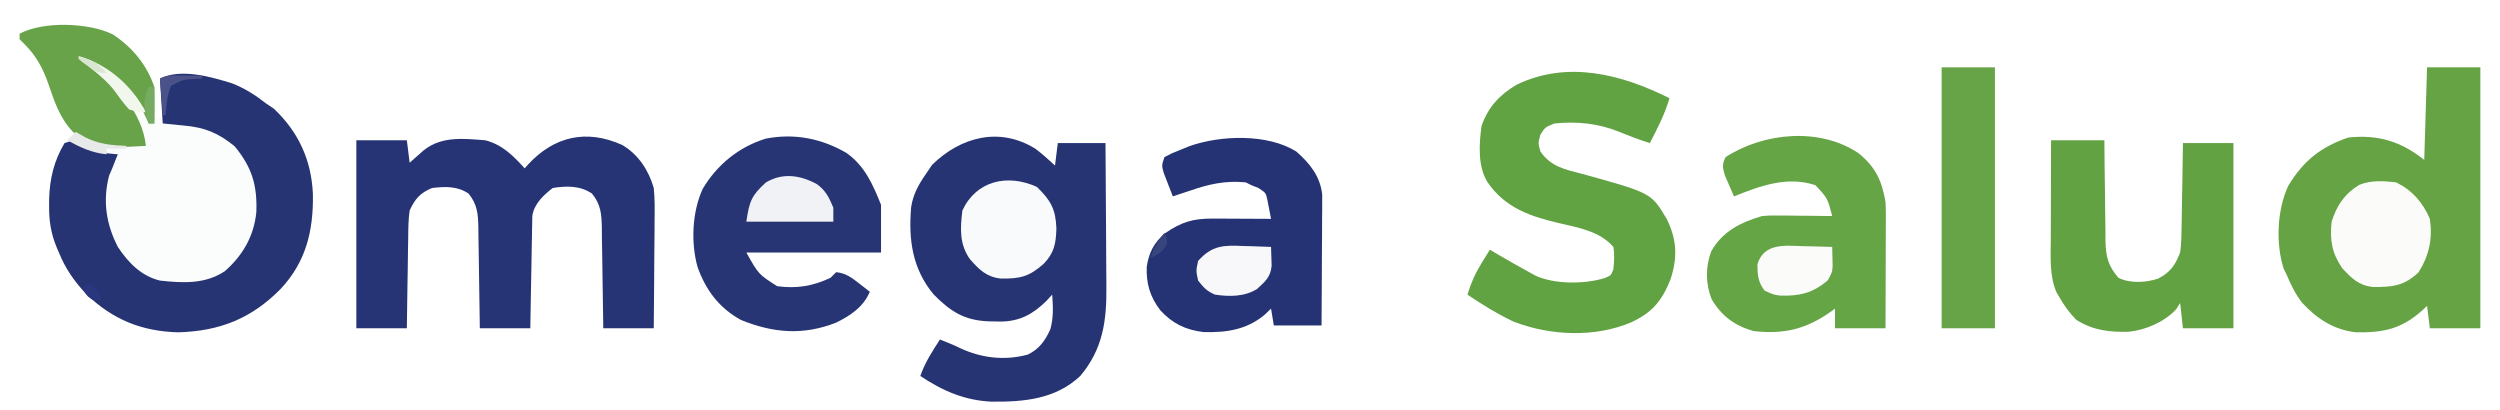
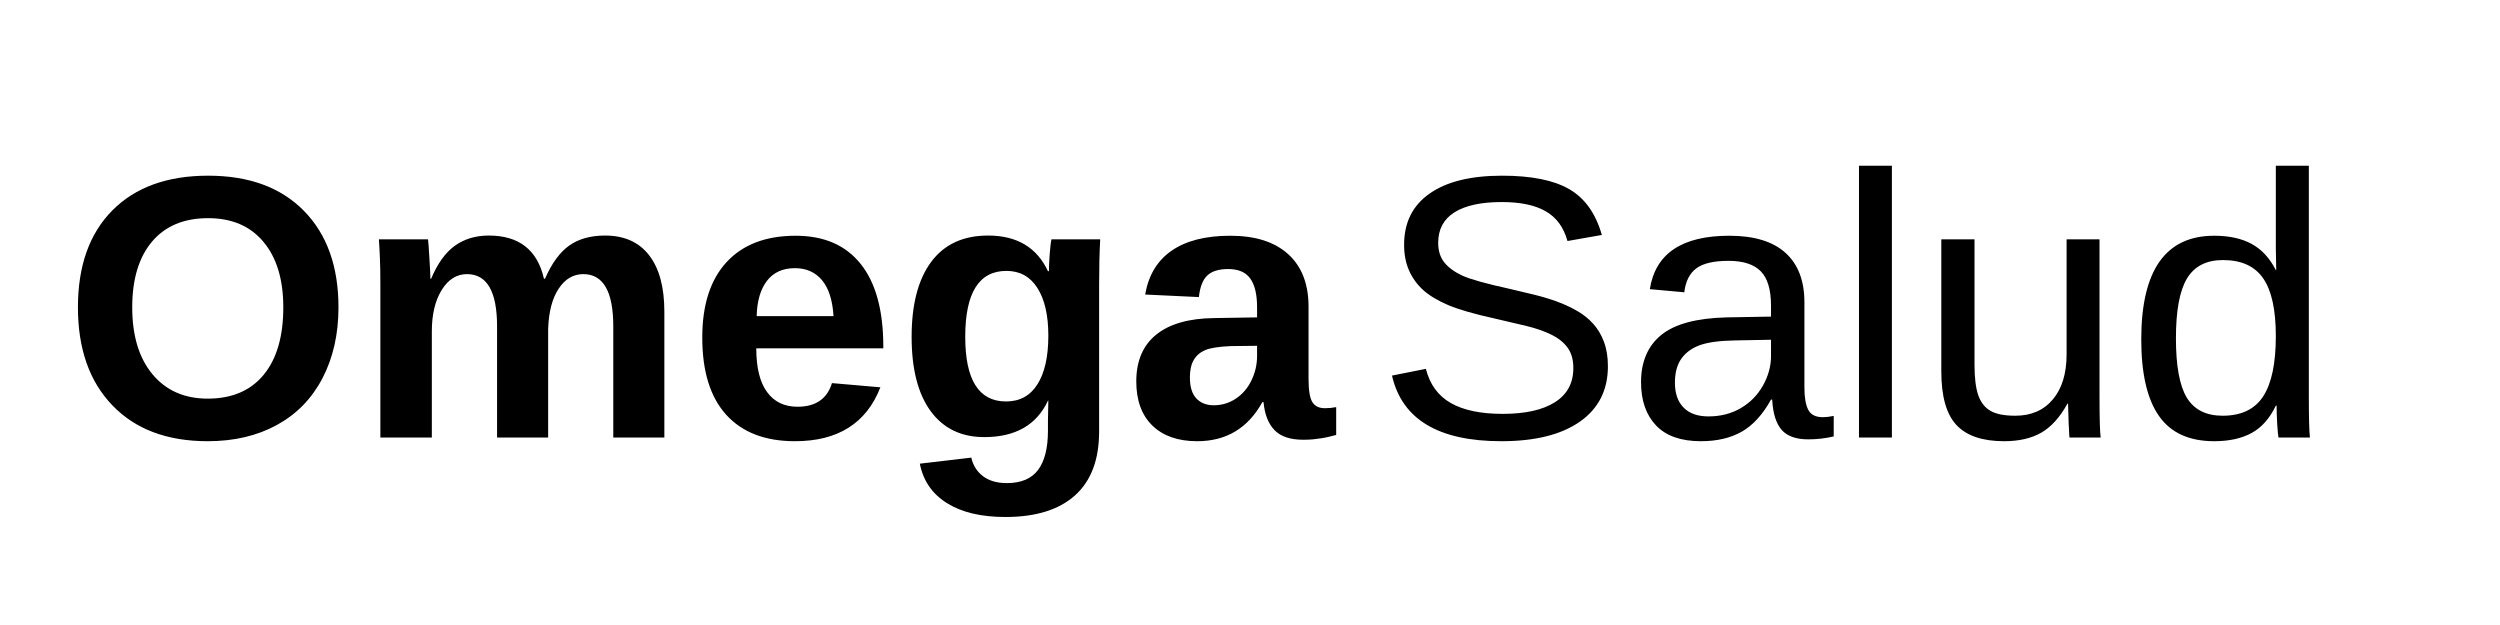
- <svg xmlns="http://www.w3.org/2000/svg" version="1.1" width="891" height="146">
-   <path d="M0 0 C6.98 4.494 12.299 10.898 14.938 18.812 C15.006 20.707 15.022 22.604 15 24.5 C14.991 25.494 14.982 26.488 14.973 27.512 C14.961 28.271 14.949 29.03 14.938 29.812 C15.928 29.812 16.918 29.812 17.938 29.812 C17.608 25.192 17.277 20.573 16.938 15.812 C24.406 12.078 35.222 15.194 42.699 17.539 C47.311 19.352 51.054 21.772 54.938 24.812 C55.804 25.39 56.67 25.968 57.562 26.562 C66.399 34.934 70.954 45.01 71.459 57.06 C71.662 69.976 69.036 81.117 59.938 90.812 C49.513 101.334 38.378 105.805 23.5 106.25 C10.441 105.93 0.072 101.687 -9.316 92.641 C-13.561 88.107 -16.755 83.577 -19.062 77.812 C-19.311 77.244 -19.56 76.676 -19.816 76.091 C-21.914 71.025 -22.607 66.591 -22.562 61.125 C-22.56 60.346 -22.557 59.567 -22.554 58.765 C-22.308 49.868 -19.722 41.816 -14.062 34.812 C-14.764 33.987 -15.465 33.163 -16.188 32.312 C-19.424 27.847 -21.07 22.852 -22.831 17.676 C-24.735 12.206 -27.163 7.712 -31.312 3.562 C-31.89 2.985 -32.468 2.408 -33.062 1.812 C-33.062 1.153 -33.062 0.492 -33.062 -0.188 C-24.562 -4.7 -8.516 -4.116 0 0 Z " fill="#FBFCFC" transform="translate(40.0625,12.1875)" />
-   <path d="M0 0 C2.49 1.887 4.714 3.86 7 6 C7.33 3.36 7.66 0.72 8 -2 C13.61 -2 19.22 -2 25 -2 C25.068 6.172 25.123 14.343 25.155 22.516 C25.171 26.311 25.192 30.106 25.226 33.902 C25.259 37.572 25.277 41.242 25.285 44.912 C25.29 46.304 25.301 47.697 25.317 49.09 C25.455 61.326 24.078 71.424 16 81 C7.231 89.255 -3.999 90.269 -15.535 90.148 C-25.176 89.735 -33.003 86.331 -41 81 C-39.358 76.224 -36.735 72.206 -34 68 C-31.561 68.951 -29.168 69.918 -26.816 71.07 C-19.19 74.639 -10.905 75.599 -2.691 73.375 C1.4 71.404 3.573 68.324 5.355 64.305 C6.496 60.225 6.309 56.192 6 52 C5.319 52.742 4.639 53.485 3.938 54.25 C-0.855 58.981 -5.492 61.477 -12.203 61.608 C-12.92 61.593 -13.637 61.578 -14.375 61.562 C-15.125 61.551 -15.874 61.539 -16.646 61.527 C-25.343 61.181 -30.277 58.009 -36.312 51.875 C-43.859 42.686 -45.235 32.488 -44.279 20.938 C-43.618 16.348 -41.627 12.743 -39 9 C-38.278 7.928 -37.556 6.855 -36.812 5.75 C-26.539 -4.296 -12.713 -7.871 0 0 Z " fill="#263474" transform="translate(369,53)" />
-   <path d="M0 0 C6.27 0 12.54 0 19 0 C19 30.69 19 61.38 19 93 C13.06 93 7.12 93 1 93 C0.505 89.04 0.505 89.04 0 85 C-0.412 85.398 -0.825 85.797 -1.25 86.207 C-8.789 93.123 -15.283 94.662 -25.527 94.41 C-33.32 93.49 -39.27 89.581 -44.535 83.895 C-46.904 80.831 -48.525 77.566 -50 74 C-50.354 73.292 -50.709 72.585 -51.074 71.855 C-53.986 62.873 -53.468 50.658 -49.438 42.188 C-44.113 33.346 -37.744 28.248 -28 25 C-17.429 23.911 -9.264 26.389 -1 33 C-0.67 22.11 -0.34 11.22 0 0 Z " fill="#65A344" transform="translate(865,24)" />
-   <path d="M0 0 C5.785 3.45 9.351 8.91 11.227 15.328 C11.626 19.207 11.577 23.054 11.52 26.949 C11.515 28.049 11.511 29.149 11.507 30.282 C11.49 33.777 11.452 37.271 11.414 40.766 C11.399 43.143 11.385 45.52 11.373 47.896 C11.34 53.707 11.288 59.518 11.227 65.328 C5.287 65.328 -0.653 65.328 -6.773 65.328 C-6.788 64.052 -6.803 62.775 -6.818 61.46 C-6.876 56.717 -6.953 51.974 -7.036 47.231 C-7.069 45.18 -7.097 43.128 -7.12 41.077 C-7.153 38.125 -7.206 35.174 -7.262 32.223 C-7.268 31.308 -7.274 30.393 -7.281 29.451 C-7.392 24.614 -7.61 21.243 -10.773 17.328 C-14.977 14.453 -19.878 14.535 -24.773 15.328 C-28.057 17.859 -31.441 20.991 -32.052 25.283 C-32.065 26.023 -32.079 26.762 -32.092 27.524 C-32.112 28.365 -32.132 29.205 -32.152 30.072 C-32.17 31.426 -32.17 31.426 -32.188 32.809 C-32.207 33.737 -32.226 34.665 -32.246 35.621 C-32.306 38.586 -32.352 41.55 -32.398 44.516 C-32.437 46.525 -32.476 48.535 -32.516 50.545 C-32.612 55.473 -32.696 60.4 -32.773 65.328 C-38.713 65.328 -44.653 65.328 -50.773 65.328 C-50.788 64.052 -50.803 62.775 -50.818 61.46 C-50.876 56.717 -50.953 51.974 -51.036 47.231 C-51.069 45.18 -51.097 43.128 -51.12 41.077 C-51.153 38.125 -51.206 35.174 -51.262 32.223 C-51.268 31.308 -51.274 30.393 -51.281 29.451 C-51.392 24.615 -51.608 21.241 -54.773 17.328 C-58.807 14.598 -63.073 14.79 -67.773 15.328 C-72.046 17.093 -73.833 19.18 -75.773 23.328 C-76.238 26.551 -76.262 29.752 -76.285 33.004 C-76.303 33.929 -76.321 34.854 -76.34 35.807 C-76.394 38.752 -76.428 41.696 -76.461 44.641 C-76.494 46.641 -76.529 48.642 -76.564 50.643 C-76.649 55.538 -76.716 60.433 -76.773 65.328 C-82.713 65.328 -88.653 65.328 -94.773 65.328 C-94.773 43.218 -94.773 21.108 -94.773 -1.672 C-88.833 -1.672 -82.893 -1.672 -76.773 -1.672 C-76.443 0.968 -76.113 3.608 -75.773 6.328 C-75.315 5.918 -74.856 5.508 -74.383 5.086 C-73.769 4.547 -73.156 4.008 -72.523 3.453 C-71.92 2.919 -71.317 2.386 -70.695 1.836 C-64.272 -3.204 -56.551 -2.29 -48.773 -1.672 C-42.718 -0.081 -38.898 3.791 -34.773 8.328 C-34.373 7.869 -33.972 7.41 -33.559 6.938 C-24.23 -3.131 -12.717 -5.733 0 0 Z " fill="#263475" transform="translate(221.7734,51.67188)" />
-   <path d="M0 0 C-1.646 5.685 -4.29 10.767 -7 16 C-10.75 14.816 -14.371 13.445 -18 11.938 C-25.508 8.941 -32.936 8.199 -41 9 C-44.331 10.357 -44.331 10.357 -46 13 C-46.833 15.957 -46.833 15.957 -46 19 C-42.143 24.529 -37.173 25.392 -31 27 C-6.493 33.771 -6.493 33.771 -1 43 C2.678 50.436 2.934 56.725 0.375 64.562 C-2.692 72.237 -6.09 76.343 -13.625 79.875 C-26.666 85.391 -42.442 84.665 -55.535 79.645 C-61.338 76.89 -66.688 73.61 -72 70 C-70.738 65.823 -69.177 62.328 -66.875 58.625 C-66.336 57.751 -65.797 56.877 -65.242 55.977 C-64.627 54.998 -64.627 54.998 -64 54 C-62.623 54.814 -62.623 54.814 -61.219 55.645 C-57.51 57.819 -53.765 59.925 -50 62 C-49.291 62.396 -48.582 62.791 -47.852 63.199 C-40.968 66.392 -30.26 66.303 -23.074 64.105 C-20.846 63.175 -20.846 63.175 -20 61 C-19.716 58.069 -19.513 55.847 -20 53 C-24.689 47.579 -32.003 46.207 -38.718 44.673 C-49.365 42.206 -58.618 39.217 -64.977 29.734 C-68.353 24.013 -67.851 16.478 -67 10 C-64.759 3.278 -60.521 -1.263 -54.461 -4.816 C-36.327 -13.538 -17.148 -8.574 0 0 Z " fill="#61A342" transform="translate(595,35)" />
-   <path d="M0 0 C4.611 1.813 8.354 4.233 12.238 7.273 C13.105 7.851 13.971 8.428 14.863 9.023 C23.7 17.395 28.255 27.471 28.76 39.521 C28.962 52.437 26.337 63.578 17.238 73.273 C6.814 83.795 -4.321 88.266 -19.199 88.711 C-32.258 88.39 -42.627 84.148 -52.016 75.102 C-56.26 70.568 -59.454 66.038 -61.762 60.273 C-62.01 59.705 -62.259 59.137 -62.515 58.552 C-64.613 53.486 -65.306 49.052 -65.262 43.586 C-65.259 42.809 -65.256 42.033 -65.253 41.233 C-65.054 34.041 -63.513 27.519 -59.762 21.273 C-56.762 20.273 -56.762 20.273 -55 21.016 C-54.364 21.389 -53.729 21.763 -53.074 22.148 C-48.906 24.391 -45.46 24.938 -40.762 25.273 C-41.05 25.975 -41.339 26.676 -41.637 27.398 C-42.008 28.347 -42.379 29.296 -42.762 30.273 C-43.133 31.14 -43.504 32.006 -43.887 32.898 C-46.201 41.827 -44.957 50.107 -40.762 58.273 C-37.034 63.899 -32.451 68.632 -25.762 70.273 C-17.698 71.155 -9.583 71.624 -2.59 66.887 C3.823 61.228 7.676 54.499 8.59 46.008 C8.988 36.316 7.02 29.852 0.863 22.398 C-5.017 17.638 -9.784 15.677 -17.199 15.023 C-19.695 14.776 -22.19 14.528 -24.762 14.273 C-25.092 8.993 -25.422 3.713 -25.762 -1.727 C-18.293 -5.461 -7.477 -2.345 0 0 Z " fill="#263474" transform="translate(82.76172,29.72656)" />
-   <path d="M0 0 C6.057 4.889 8.344 9.778 9.648 17.422 C9.73 18.986 9.766 20.554 9.762 22.12 C9.762 23.021 9.762 23.921 9.762 24.849 C9.757 25.808 9.751 26.766 9.746 27.754 C9.745 28.746 9.743 29.737 9.742 30.759 C9.736 33.918 9.724 37.076 9.711 40.234 C9.706 42.38 9.701 44.525 9.697 46.67 C9.686 51.921 9.669 57.171 9.648 62.422 C3.708 62.422 -2.232 62.422 -8.352 62.422 C-8.352 60.112 -8.352 57.802 -8.352 55.422 C-8.92 55.832 -9.489 56.242 -10.074 56.664 C-18.845 62.785 -26.65 64.617 -37.352 63.422 C-44.063 61.528 -48.815 58.054 -52.348 52.016 C-54.514 46.418 -54.536 40.7 -52.496 35.055 C-48.544 27.906 -41.955 24.647 -34.352 22.422 C-31.375 22.195 -31.375 22.195 -28.297 22.227 C-26.634 22.236 -26.634 22.236 -24.938 22.246 C-23.795 22.263 -22.653 22.28 -21.477 22.297 C-19.729 22.31 -19.729 22.31 -17.945 22.324 C-15.081 22.348 -12.216 22.381 -9.352 22.422 C-10.99 16.089 -10.99 16.089 -15.352 11.422 C-25.331 8.095 -35.063 11.647 -44.352 15.422 C-45.053 13.845 -45.737 12.26 -46.414 10.672 C-46.797 9.79 -47.18 8.908 -47.574 8 C-48.423 5.186 -48.682 4.039 -47.352 1.422 C-33.68 -7.416 -13.776 -9.245 0 0 Z " fill="#65A546" transform="translate(662.3516,54.57812)" />
-   <path d="M0 0 C6.468 4.579 9.379 11.26 12.25 18.438 C12.25 24.047 12.25 29.657 12.25 35.438 C-3.59 35.438 -19.43 35.438 -35.75 35.438 C-31.398 43.212 -31.398 43.212 -24.75 47.438 C-17.776 48.368 -12.071 47.426 -5.75 44.438 C-5.09 43.778 -4.43 43.117 -3.75 42.438 C-0.311 42.777 1.83 44.409 4.5 46.5 C5.206 47.048 5.913 47.596 6.641 48.16 C7.172 48.582 7.703 49.003 8.25 49.438 C5.927 54.871 1.38 57.919 -3.844 60.453 C-15.523 65.035 -26.23 64.142 -37.75 59.438 C-45.5 55.121 -50.124 48.945 -53.119 40.667 C-55.588 31.94 -55.075 20.954 -51.312 12.75 C-46.201 4.15 -38.452 -2.177 -28.871 -5.145 C-18.688 -7.151 -8.855 -5.218 0 0 Z " fill="#273575" transform="translate(301.75,54.5625)" />
-   <path d="M0 0 C4.814 4.2 8.601 8.917 9.241 15.462 C9.234 16.751 9.234 16.751 9.227 18.066 C9.227 19.046 9.227 20.027 9.227 21.037 C9.216 22.083 9.206 23.129 9.195 24.207 C9.192 25.288 9.19 26.368 9.187 27.481 C9.176 30.925 9.15 34.369 9.125 37.812 C9.115 40.15 9.106 42.488 9.098 44.826 C9.076 50.551 9.041 56.275 9 62 C3.39 62 -2.22 62 -8 62 C-8.495 59.03 -8.495 59.03 -9 56 C-9.804 56.763 -10.609 57.526 -11.438 58.312 C-17.805 63.537 -24.995 64.59 -33.07 64.344 C-39.402 63.601 -44.117 61.321 -48.438 56.625 C-52.108 51.836 -53.522 47.173 -53.301 41.078 C-52.583 36.12 -50.71 32.446 -46.871 29.199 C-40.969 25.125 -36.888 23.868 -29.703 23.902 C-28.498 23.906 -27.293 23.909 -26.051 23.912 C-24.797 23.92 -23.542 23.929 -22.25 23.938 C-20.345 23.944 -20.345 23.944 -18.402 23.951 C-15.268 23.963 -12.134 23.979 -9 24 C-9.269 22.539 -9.553 21.081 -9.844 19.625 C-10 18.813 -10.157 18.001 -10.318 17.164 C-10.865 14.727 -10.865 14.727 -13.5 13 C-14.325 12.67 -15.15 12.34 -16 12 C-16.66 11.67 -17.32 11.34 -18 11 C-25.194 10.281 -31.252 11.623 -38 14 C-39.196 14.392 -40.392 14.784 -41.625 15.188 C-42.409 15.456 -43.193 15.724 -44 16 C-44.699 14.234 -45.384 12.462 -46.062 10.688 C-46.445 9.701 -46.828 8.715 -47.223 7.699 C-48 5 -48 5 -47 2 C-44.453 0.648 -44.453 0.648 -41.25 -0.625 C-40.203 -1.05 -39.157 -1.476 -38.078 -1.914 C-26.948 -5.841 -10.226 -6.407 0 0 Z " fill="#253374" transform="translate(462,54)" />
-   <path d="M0 0 C6.27 0 12.54 0 19 0 C19.026 3.034 19.052 6.069 19.078 9.195 C19.117 12.144 19.162 15.093 19.208 18.042 C19.236 20.087 19.257 22.131 19.271 24.176 C19.292 27.12 19.339 30.064 19.391 33.008 C19.392 33.917 19.393 34.827 19.394 35.764 C19.525 41.445 20.27 44.643 24 49 C28.174 51.087 33.736 50.734 38.109 49.316 C42.547 47.031 44.222 44.539 46 40 C46.439 36.96 46.488 33.952 46.512 30.883 C46.53 30.026 46.548 29.169 46.566 28.285 C46.62 25.565 46.654 22.845 46.688 20.125 C46.721 18.273 46.755 16.422 46.791 14.57 C46.878 10.047 46.938 5.524 47 1 C52.94 1 58.88 1 65 1 C65 22.78 65 44.56 65 67 C59.06 67 53.12 67 47 67 C46.505 62.545 46.505 62.545 46 58 C45.526 58.742 45.051 59.485 44.562 60.25 C40.388 64.73 33.785 67.616 27.652 68.238 C20.776 68.426 14.914 67.728 9 64 C6.577 61.552 4.721 58.977 3 56 C2.639 55.381 2.278 54.763 1.906 54.125 C-0.619 48.203 -0.131 41.663 -0.098 35.352 C-0.096 34.339 -0.095 33.327 -0.093 32.283 C-0.088 29.064 -0.075 25.844 -0.062 22.625 C-0.057 20.436 -0.053 18.247 -0.049 16.059 C-0.038 10.706 -0.021 5.353 0 0 Z " fill="#63A243" transform="translate(731,50)" />
-   <path d="M0 0 C6.27 0 12.54 0 19 0 C19 30.69 19 61.38 19 93 C12.73 93 6.46 93 0 93 C0 62.31 0 31.62 0 0 Z " fill="#67A347" transform="translate(692,24)" />
-   <path d="M0 0 C6.98 4.494 12.299 10.898 14.938 18.812 C15.007 21.041 15.022 23.271 15 25.5 C14.991 26.679 14.982 27.859 14.973 29.074 C14.961 29.978 14.949 30.881 14.938 31.812 C14.277 31.812 13.617 31.812 12.938 31.812 C11.619 28.98 11.619 28.98 10.301 26.148 C6.745 20.056 2.556 16.529 -3.375 12.938 C-4.02 12.535 -4.665 12.133 -5.33 11.719 C-6.902 10.741 -8.481 9.775 -10.062 8.812 C-9.316 9.402 -8.57 9.991 -7.801 10.598 C1.247 17.916 10.652 27.756 11.938 39.812 C-7.282 40.805 -7.282 40.805 -14.062 34.812 C-18.763 29.893 -20.669 24.021 -22.833 17.675 C-24.733 12.204 -27.165 7.71 -31.312 3.562 C-31.89 2.985 -32.468 2.408 -33.062 1.812 C-33.062 1.153 -33.062 0.492 -33.062 -0.188 C-24.562 -4.7 -8.516 -4.116 0 0 Z " fill="#69A349" transform="translate(40.0625,12.1875)" />
-   <path d="M0 0 C5.696 2.796 9.512 7.184 12 13 C13.037 19.979 11.767 26.046 8 32 C2.961 36.916 -1.486 37.353 -8.273 37.281 C-13.321 36.761 -15.934 34.155 -19.25 30.562 C-22.952 25.142 -23.711 20.466 -23 14 C-21.166 8.208 -18.429 4.093 -13.176 0.887 C-8.948 -0.836 -4.472 -0.526 0 0 Z " fill="#FBFCFA" transform="translate(854,65)" />
-   <path d="M0 0 C4.941 4.815 6.7 7.917 6.938 14.875 C6.763 20.178 6.202 23.407 2.438 27.375 C-2.81 31.998 -5.91 32.728 -12.801 32.656 C-17.951 32.132 -20.576 29.495 -23.875 25.75 C-27.667 20.413 -27.358 14.746 -26.562 8.375 C-21.592 -2.263 -10.475 -4.778 0 0 Z " fill="#F9FAFB" transform="translate(369.5625,66.625)" />
-   <path d="M0 0 C3.153 2.339 4.278 4.718 5.801 8.336 C5.801 9.986 5.801 11.636 5.801 13.336 C-4.429 13.336 -14.659 13.336 -25.199 13.336 C-24.166 6.103 -23.308 3.935 -18.199 -0.664 C-12.167 -4.222 -5.913 -3.238 0 0 Z " fill="#F0F2F6" transform="translate(291.1992,65.66406)" />
-   <path d="M0 0 C0.979 0.018 1.958 0.036 2.967 0.055 C5.375 0.102 7.781 0.167 10.188 0.25 C10.23 1.69 10.26 3.13 10.285 4.57 C10.303 5.372 10.321 6.174 10.34 7 C10.188 9.25 10.188 9.25 8.625 12.125 C3.346 16.728 -1.628 17.858 -8.5 17.586 C-10.812 17.25 -10.812 17.25 -13.938 15.812 C-16.307 12.575 -16.409 10.396 -16.477 6.469 C-14.165 -1.256 -6.549 -0.229 0 0 Z " fill="#FBFCFA" transform="translate(642.8125,87.75)" />
-   <path d="M0 0 C1.39 0.034 1.39 0.034 2.809 0.068 C5.082 0.127 7.353 0.209 9.625 0.312 C9.684 1.74 9.727 3.169 9.762 4.598 C9.8 5.791 9.8 5.791 9.839 7.008 C9.463 11.056 7.589 12.612 4.625 15.312 C0.191 18.099 -5.306 18.089 -10.375 17.312 C-13.352 15.997 -14.233 14.962 -16.375 12.312 C-17.125 8.812 -17.125 8.812 -16.375 5.312 C-11.389 -0.298 -7.24 -0.336 0 0 Z " fill="#F8F8FA" transform="translate(443.375,87.6875)" />
-   <path d="M0 0 C9.933 2.823 17.872 9.544 23.109 18.348 C23.55 19.166 23.55 19.166 24 20 C21.438 20.062 21.438 20.062 18 19 C16.069 16.901 14.459 14.669 12.797 12.352 C10.663 9.56 8.297 7.484 5.578 5.285 C3.578 3.657 1.786 1.858 0 0 Z " fill="#F1F7EC" transform="translate(28,20)" />
-   <path d="M0 0 C1.671 0.959 1.671 0.959 3.375 1.938 C8.146 4.357 12.712 4.783 18 5 C18 5.33 18 5.66 18 6 C15.69 6 13.38 6 11 6 C11 6.66 11 7.32 11 8 C5.652 7.465 1.642 5.533 -3 3 C-2.01 2.01 -1.02 1.02 0 0 Z " fill="#E7EAE8" transform="translate(27,47)" />
-   <path d="M0 0 C1.189 0.009 2.377 0.018 3.602 0.027 C4.517 0.039 5.432 0.051 6.375 0.062 C6.375 0.393 6.375 0.723 6.375 1.062 C5.453 1.101 5.453 1.101 4.512 1.141 C-0.404 1.391 -0.404 1.391 -4.625 3.625 C-6.051 7.101 -6.313 10.319 -6.625 14.062 C-6.955 14.062 -7.285 14.062 -7.625 14.062 C-7.955 9.773 -8.285 5.482 -8.625 1.062 C-5.741 -0.38 -3.208 -0.031 0 0 Z " fill="#4B5189" transform="translate(65.625,26.9375)" />
-   <path d="M0 0 C0.66 0 1.32 0 2 0 C2 4.29 2 8.58 2 13 C1.34 13 0.68 13 0 13 C-1.851 7.859 -2.215 5.045 0 0 Z " fill="#76AB61" transform="translate(53,31)" />
-   <path d="M0 0 C2.784 1.392 2.979 3.156 4 6 C1 6 1 6 -0.688 4.625 C-2 3 -2 3 -2 1 C-1.34 0.67 -0.68 0.34 0 0 Z " fill="#2A377F" transform="translate(32,101)" />
-   <path d="M0 0 C1 2 1 2 0.875 3.938 C-0.358 6.845 -2.257 7.594 -5 9 C-3.751 5.541 -2.325 2.853 0 0 Z " fill="#38457D" transform="translate(415,83)" />
-   <path d="M0 0 C4.431 1.208 6.981 2.517 10 6 C6.63 6 5.933 5.502 3.312 3.562 C2.69 3.11 2.067 2.658 1.426 2.191 C0.955 1.798 0.485 1.405 0 1 C0 0.67 0 0.34 0 0 Z " fill="#DAE7D0" transform="translate(28,20)" />
+ <svg xmlns="http://www.w3.org/2000/svg" viewBox="0 0 400 100">
+   <text x="10" y="70" font-family="Arial, Helvetica, sans-serif" font-weight="bold" font-size="60" fill="#000000">Omega</text>
+   <text x="220" y="70" font-family="Arial, Helvetica, sans-serif" font-weight="normal" font-size="60" fill="#000000">Salud</text>
</svg>
